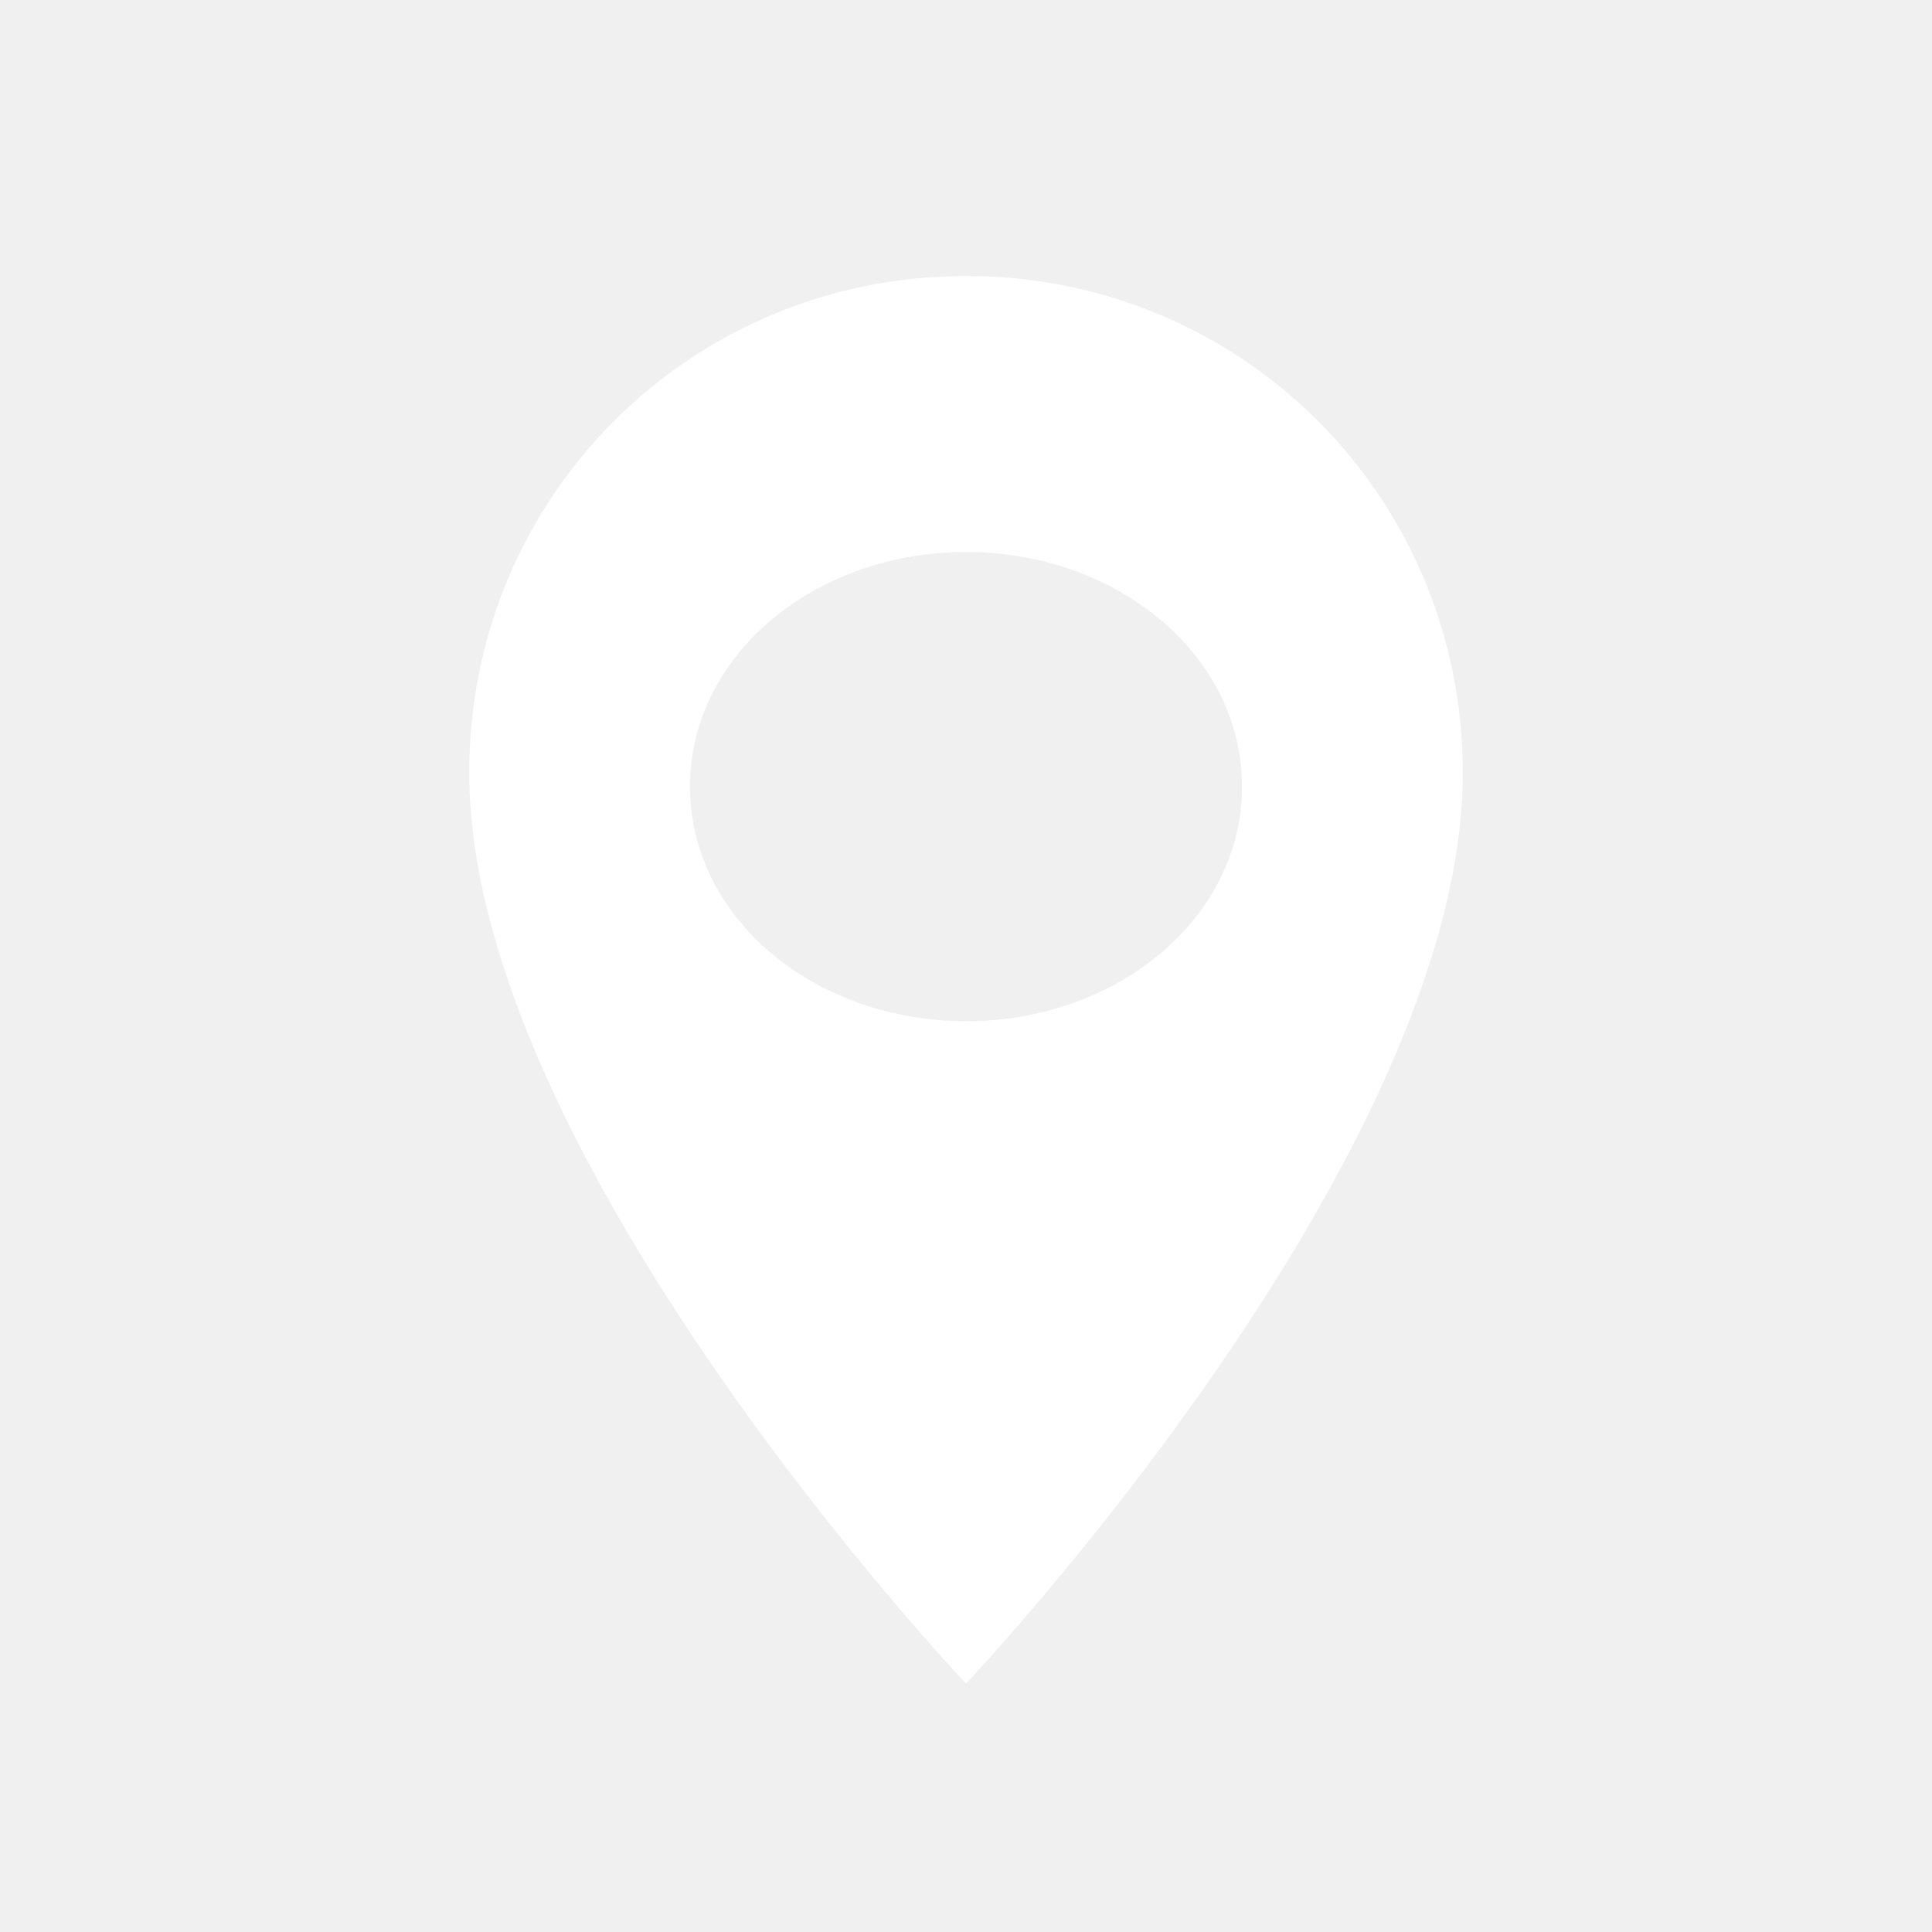
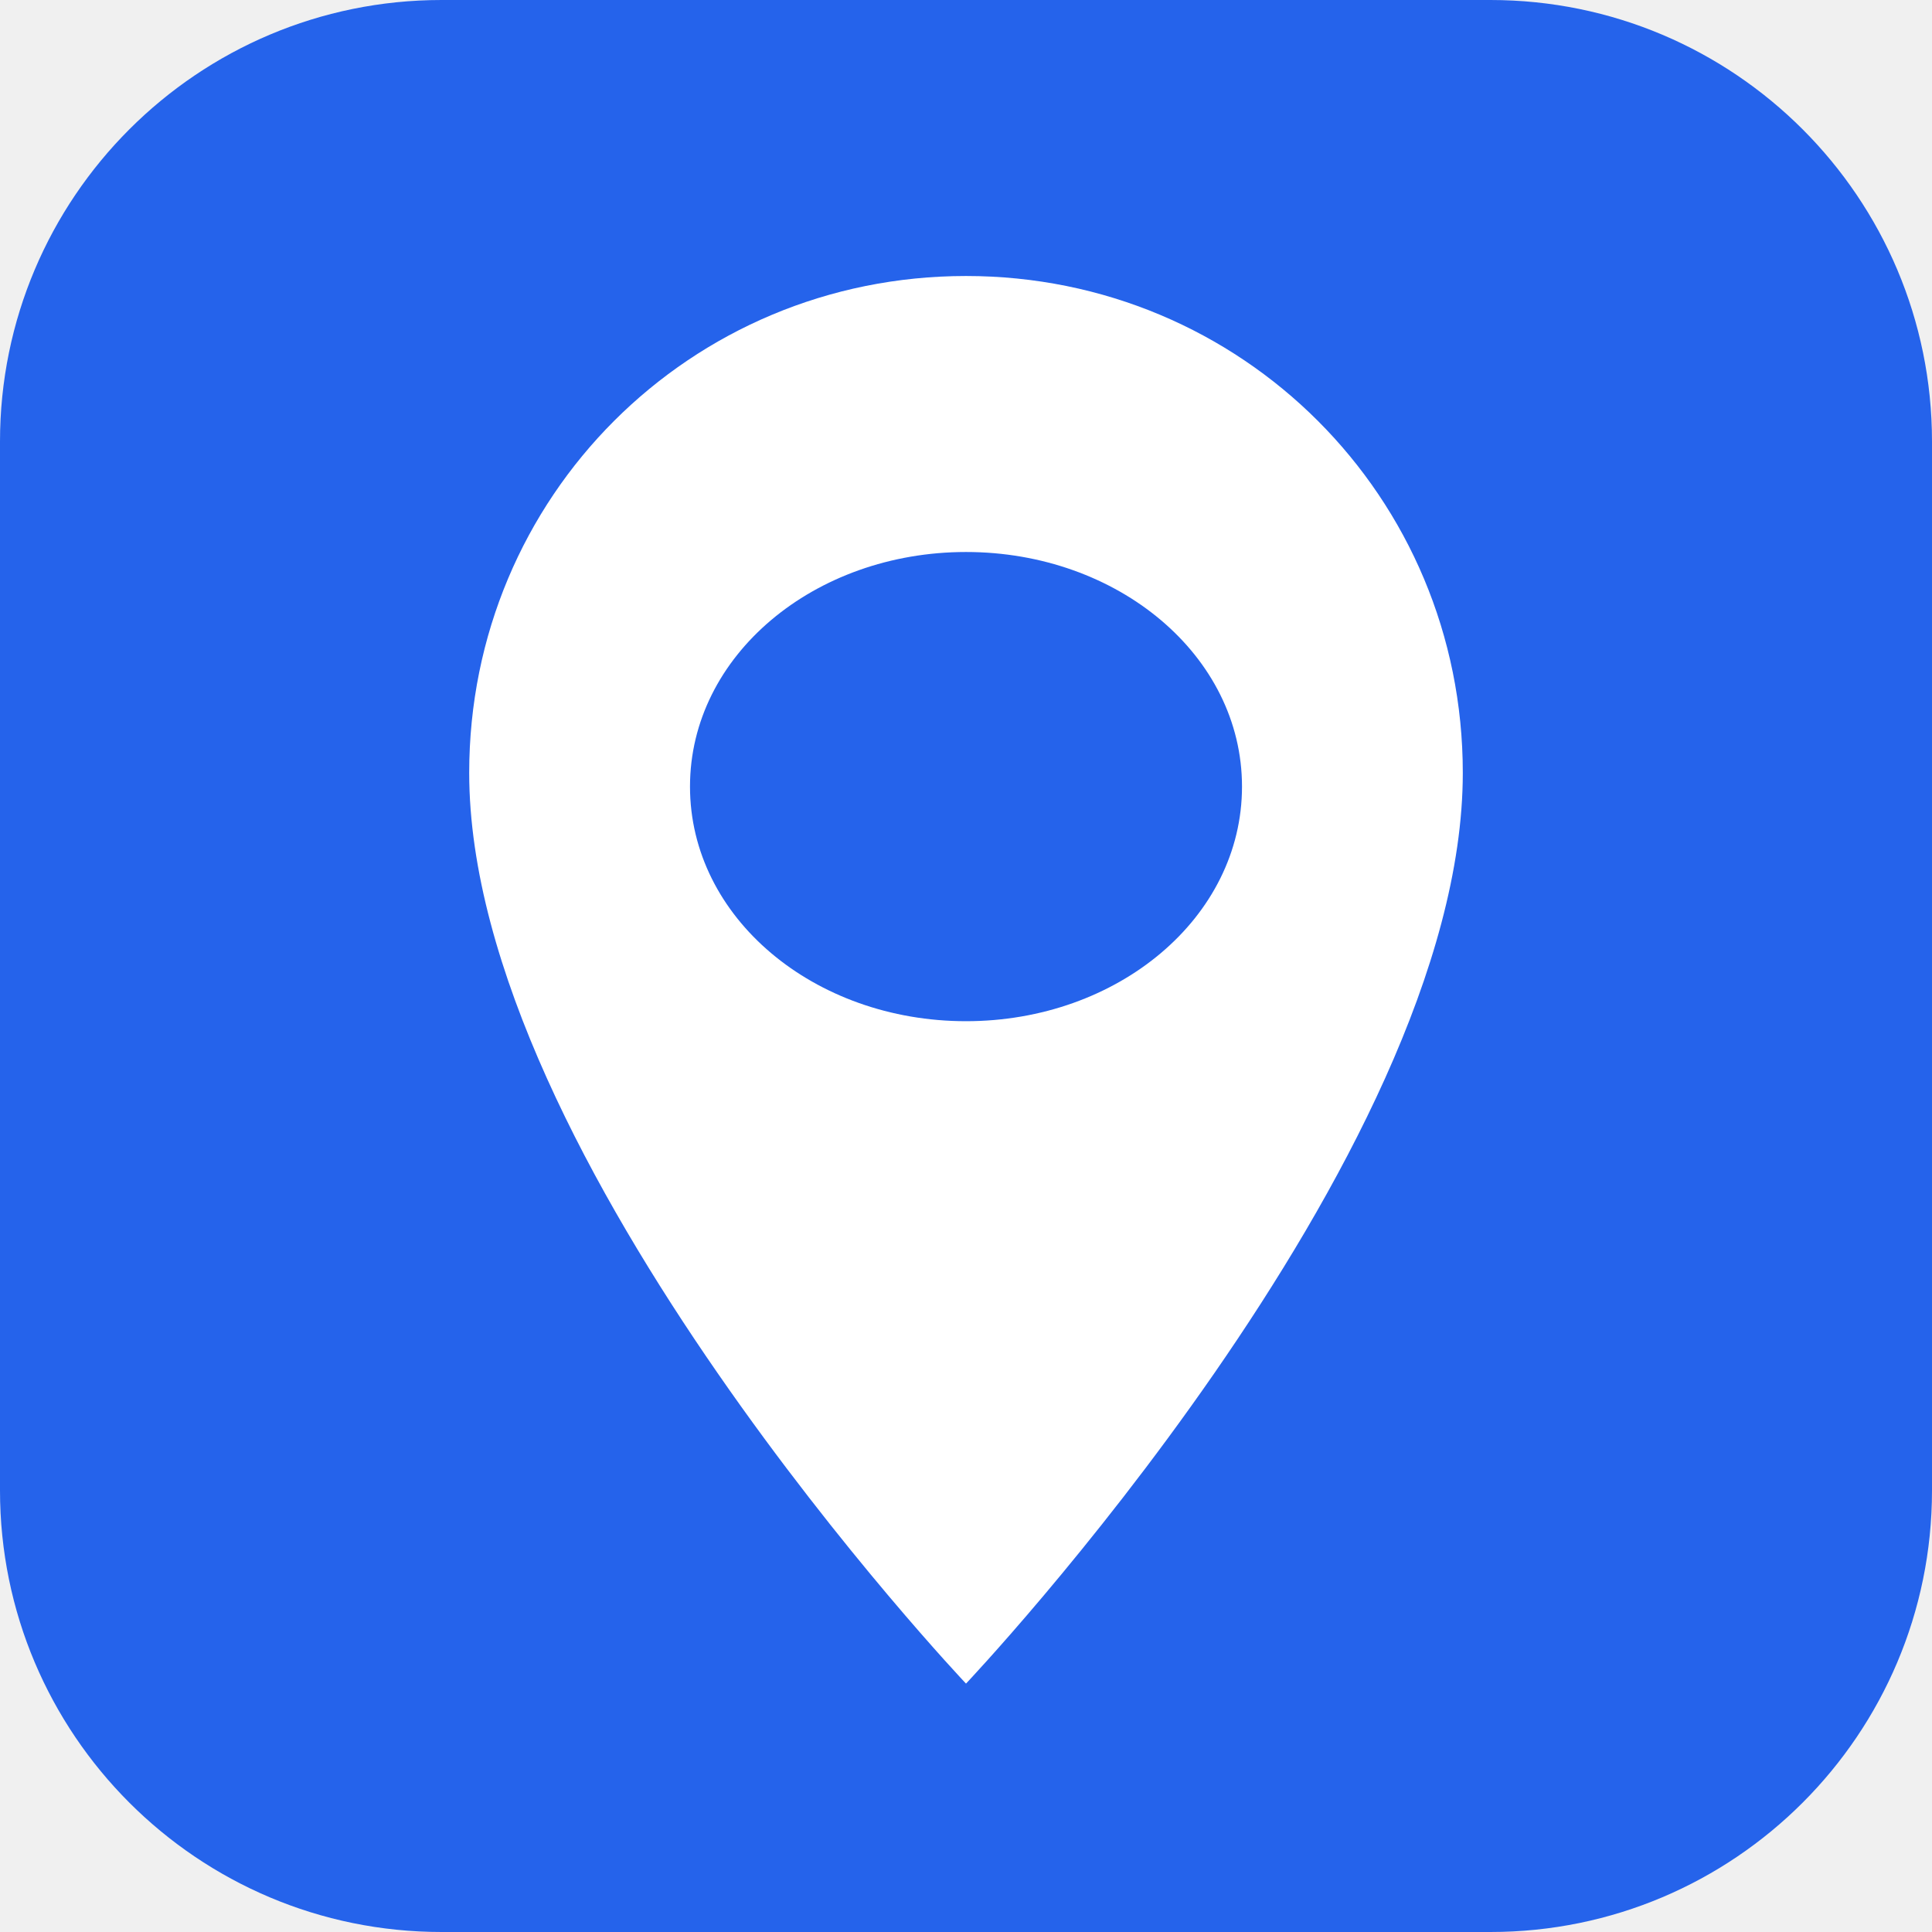
<svg xmlns="http://www.w3.org/2000/svg" viewBox="0 0 140 140">
+   <rect width="140" height="140" rx="32" fill="#2563eb" />
  <path fill-rule="evenodd" clip-rule="evenodd" fill="#ffffff" d="M70 20        C50 20 34 36 34 56        C34 84 70 122 70 122        C70 122 106 84 106 56        C106 36 90 20 70 20        Z        M70 40        C81 40 90 47.5 90 57        C90 66.5 81 74 70 74        C59 74 50 66.5 50 57        C50 47.5 59 40 70 40        Z" />
</svg>
